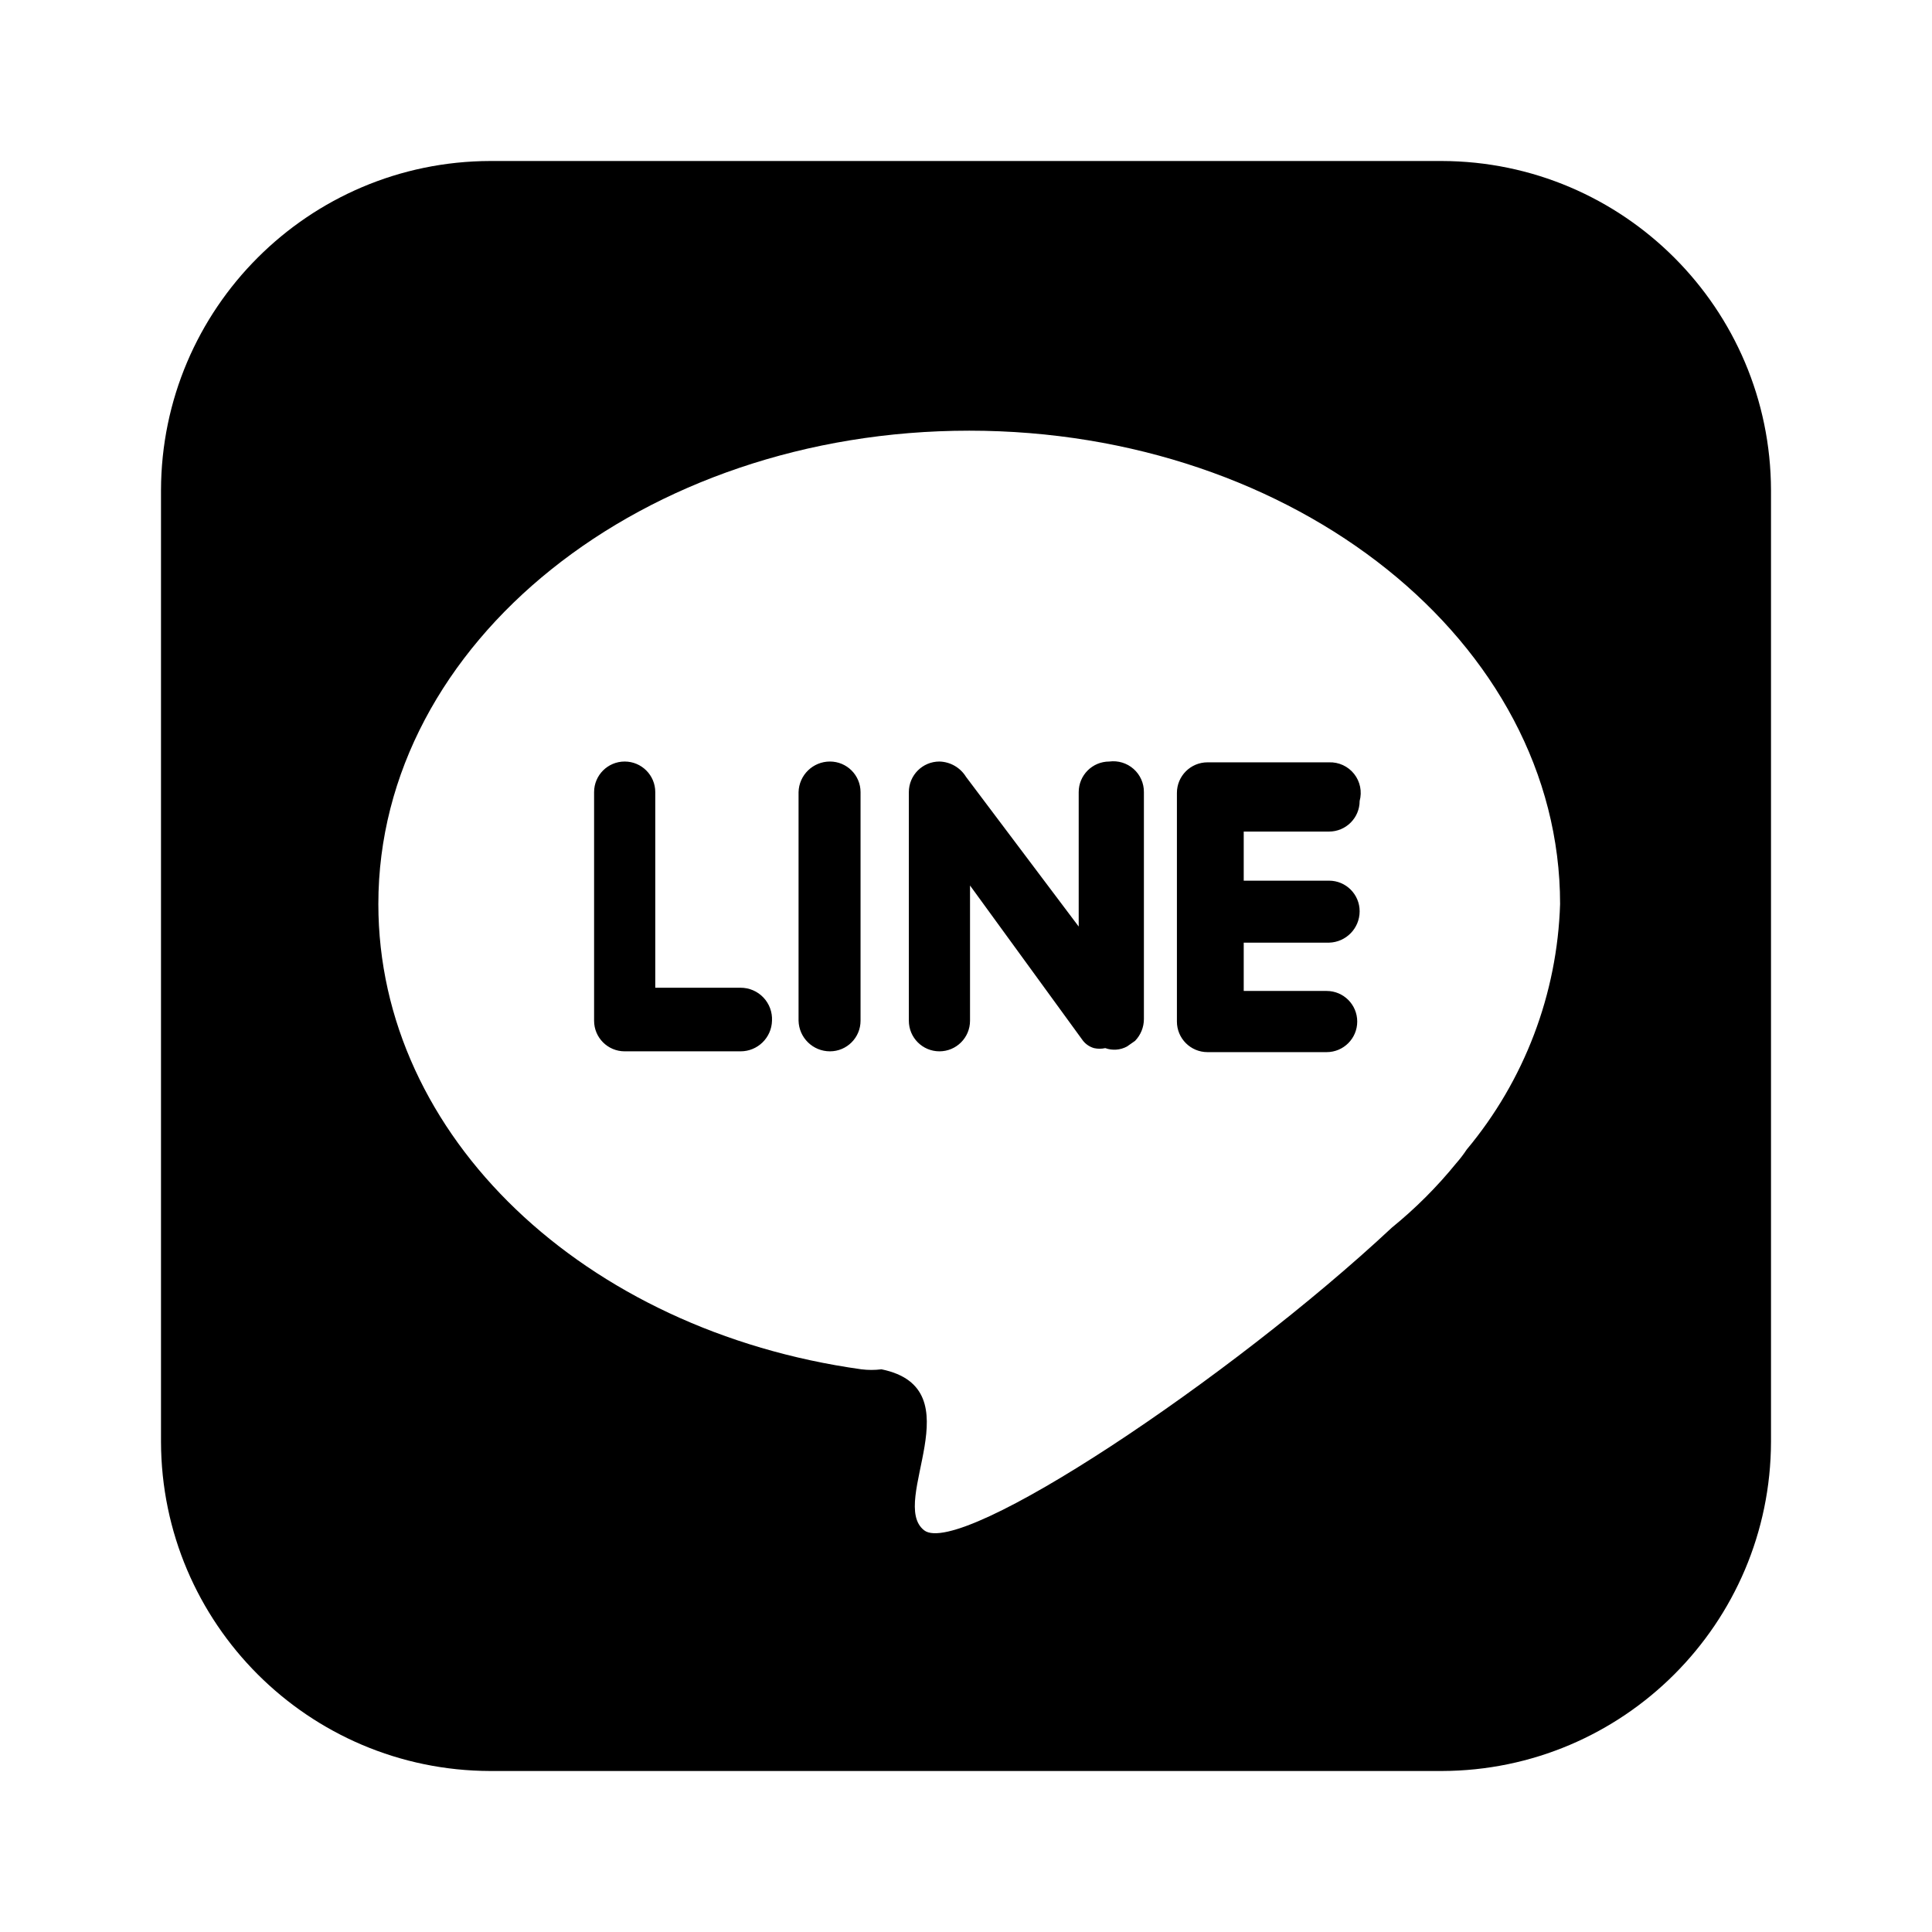
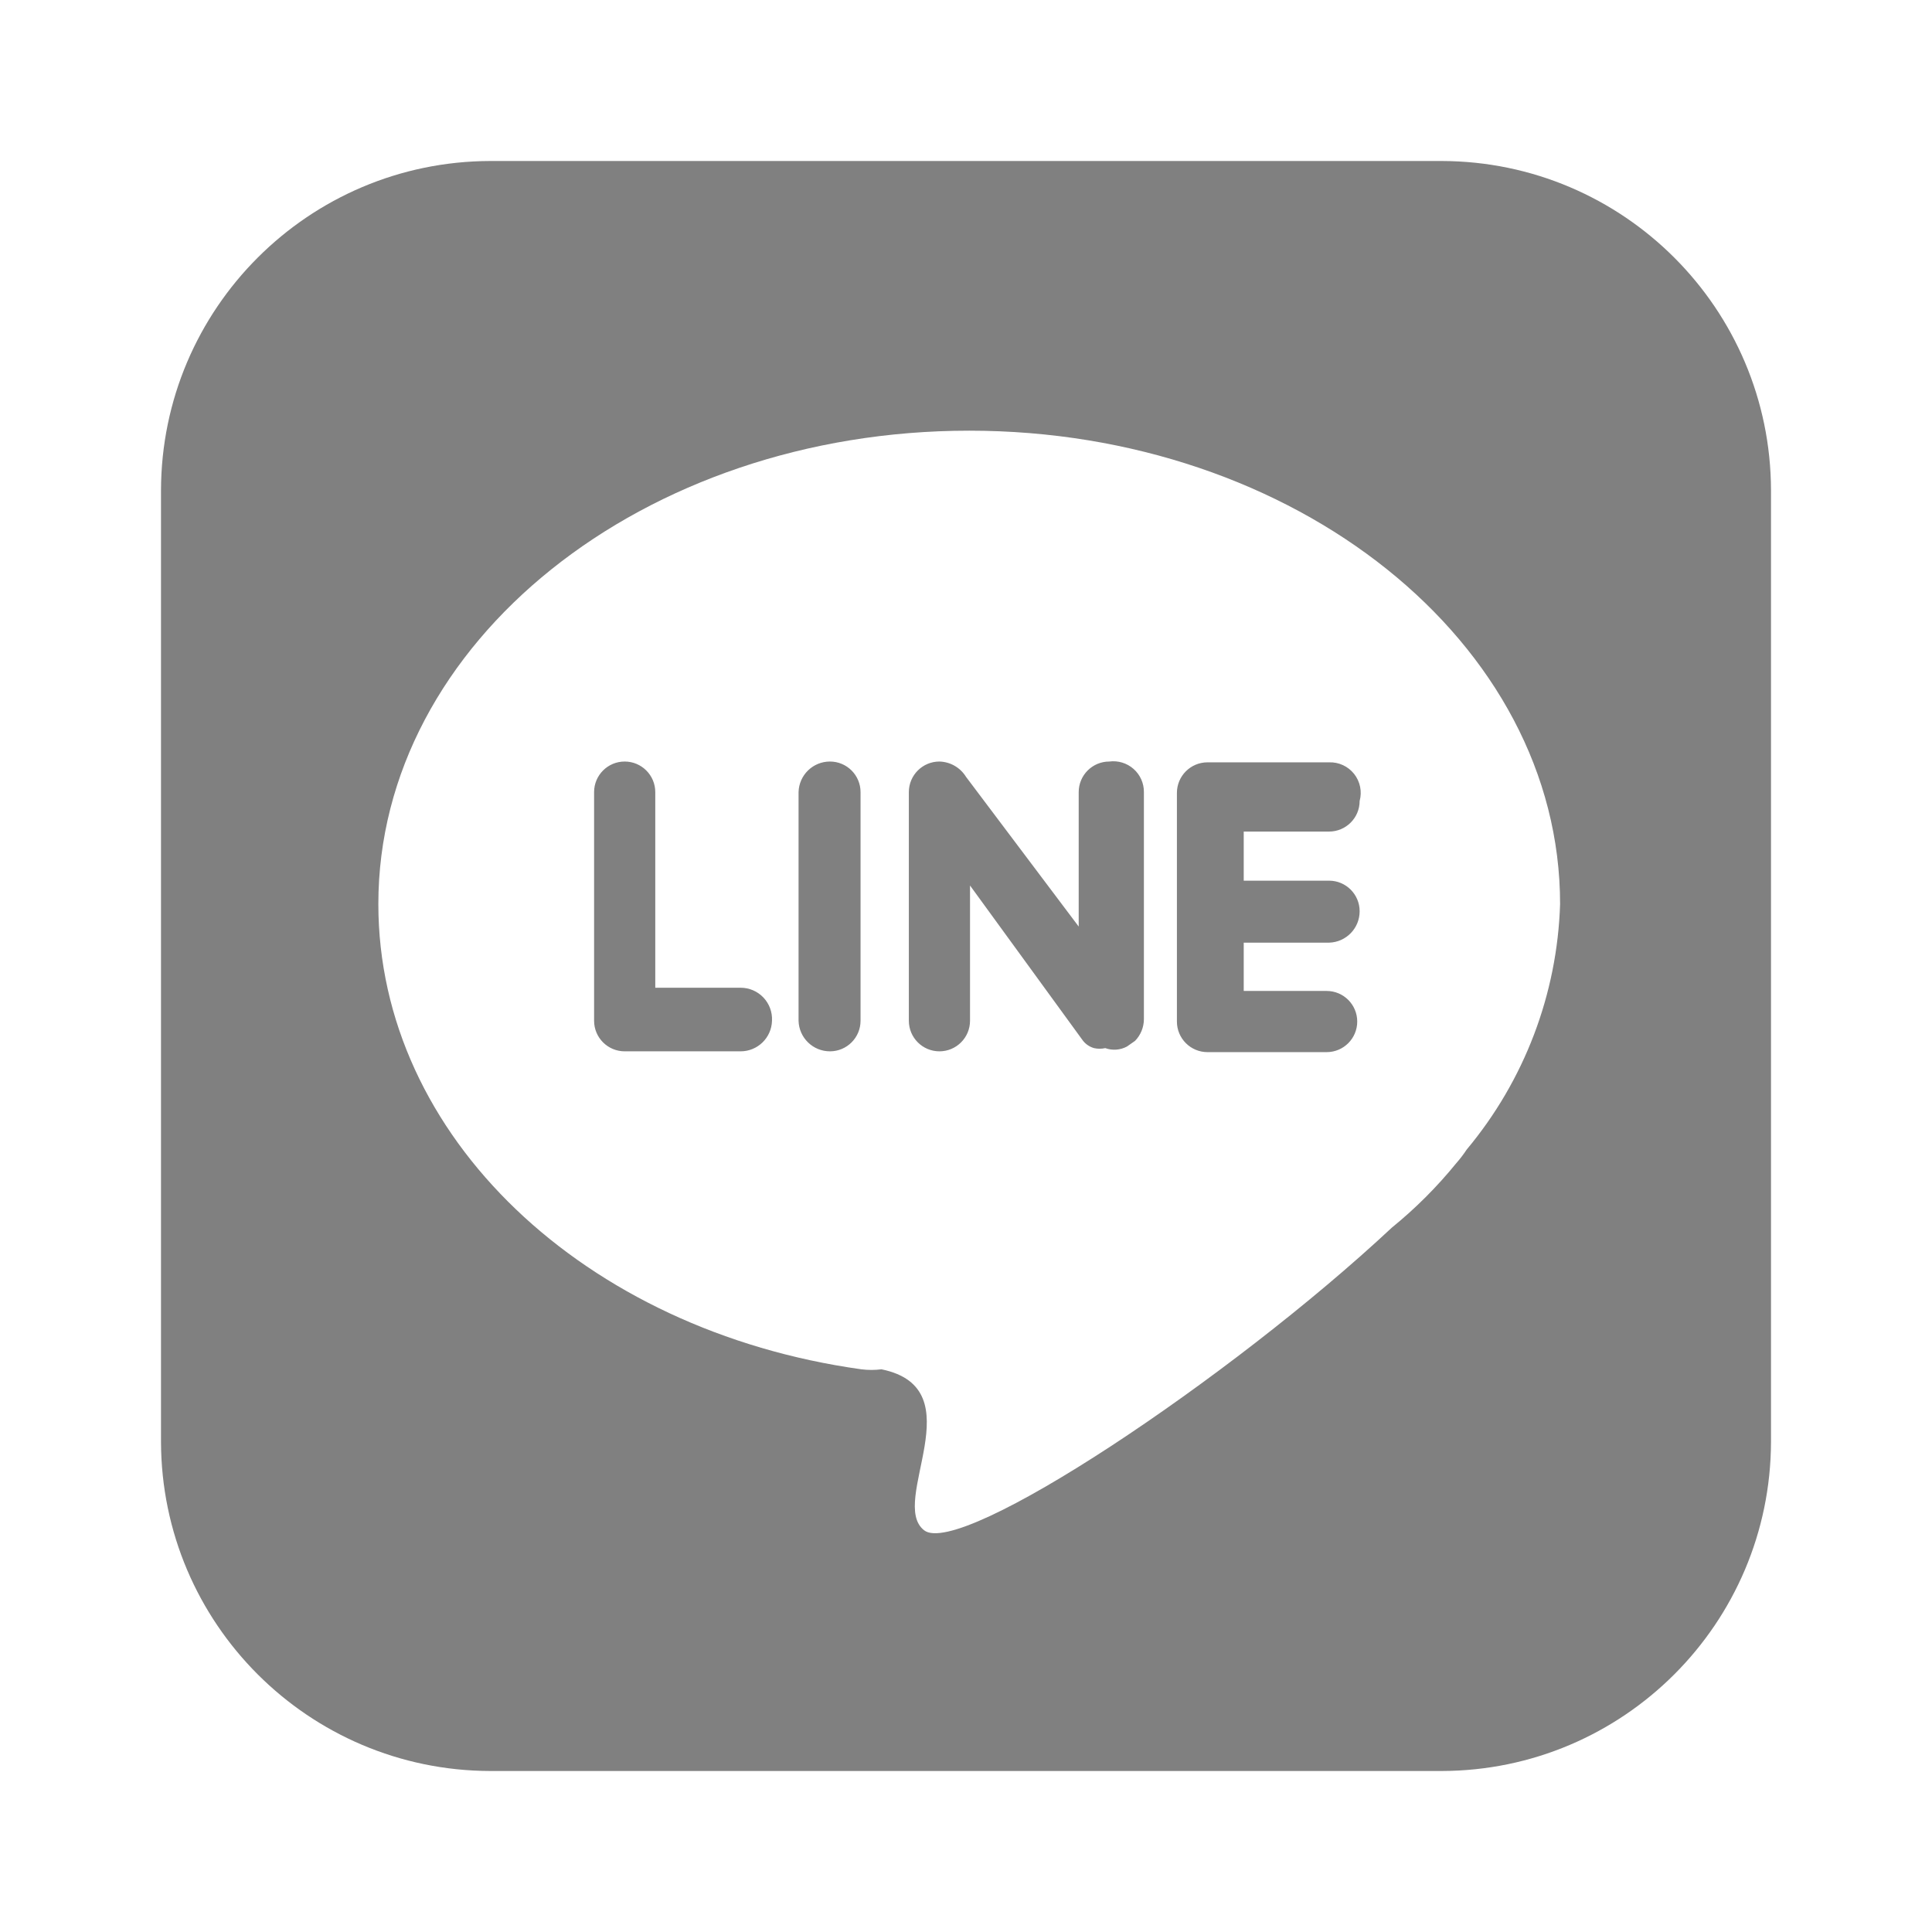
- <svg xmlns="http://www.w3.org/2000/svg" viewBox="0 0 24 24">
+ <svg xmlns="http://www.w3.org/2000/svg" viewBox="0 0 24 24" fill="gray">
  <path d="m13.78 9.46a.38.38 0 0 0 -.38.38v1.67l-1.4-1.86a.4.4 0 0 0 -.33-.19.38.38 0 0 0 -.38.38v2.84a.38.38 0 0 0 .38.38.38.38 0 0 0 .38-.38v-1.68l1.39 1.91a.27.27 0 0 0 .15.11.32.32 0 0 0 .14 0 .33.33 0 0 0 .27-.02l.1-.07a.39.39 0 0 0 .11-.27v-2.82a.38.38 0 0 0 -.43-.38zm-4.58 2.81h-1.06v-2.43a.38.38 0 0 0 -.38-.38.38.38 0 0 0 -.38.38v2.84a.38.38 0 0 0 .38.38h1.44a.39.39 0 0 0 .39-.38.39.39 0 0 0 -.39-.41zm1.11-2.81a.39.39 0 0 0 -.39.38v2.84a.39.39 0 0 0 .39.38.38.38 0 0 0 .38-.38v-2.84a.38.38 0 0 0 -.38-.38zm7.6-7.46h-11.82a4.1 4.1 0 0 0 -4.09 4.09v11.82a4.1 4.1 0 0 0 4.09 4.09h11.82a4.1 4.1 0 0 0 4.09-4.09v-11.82a4.1 4.1 0 0 0 -4.09-4.09zm.31 12.28a1.55 1.55 0 0 1 -.13.17 5.5 5.5 0 0 1 -.8.8c-2 1.87-5.36 4.11-5.81 3.76s.64-1.76-.53-2a1 1 0 0 1 -.25 0c-3.44-.48-6-2.89-6-5.78 0-3.25 3.29-5.88 7.34-5.88s7.34 2.63 7.34 5.88a5 5 0 0 1 -1.16 3.05zm-1.71-4.81h-1.51a.38.38 0 0 0 -.38.38v2.84a.38.38 0 0 0 .38.38h1.48a.38.38 0 0 0 .38-.38.38.38 0 0 0 -.38-.38h-1.03v-.6h1.06a.39.39 0 0 0 .38-.39.38.38 0 0 0 -.38-.38h-1.06v-.61h1.06a.38.38 0 0 0 .38-.38.38.38 0 0 0 -.38-.48z" />
</svg>
